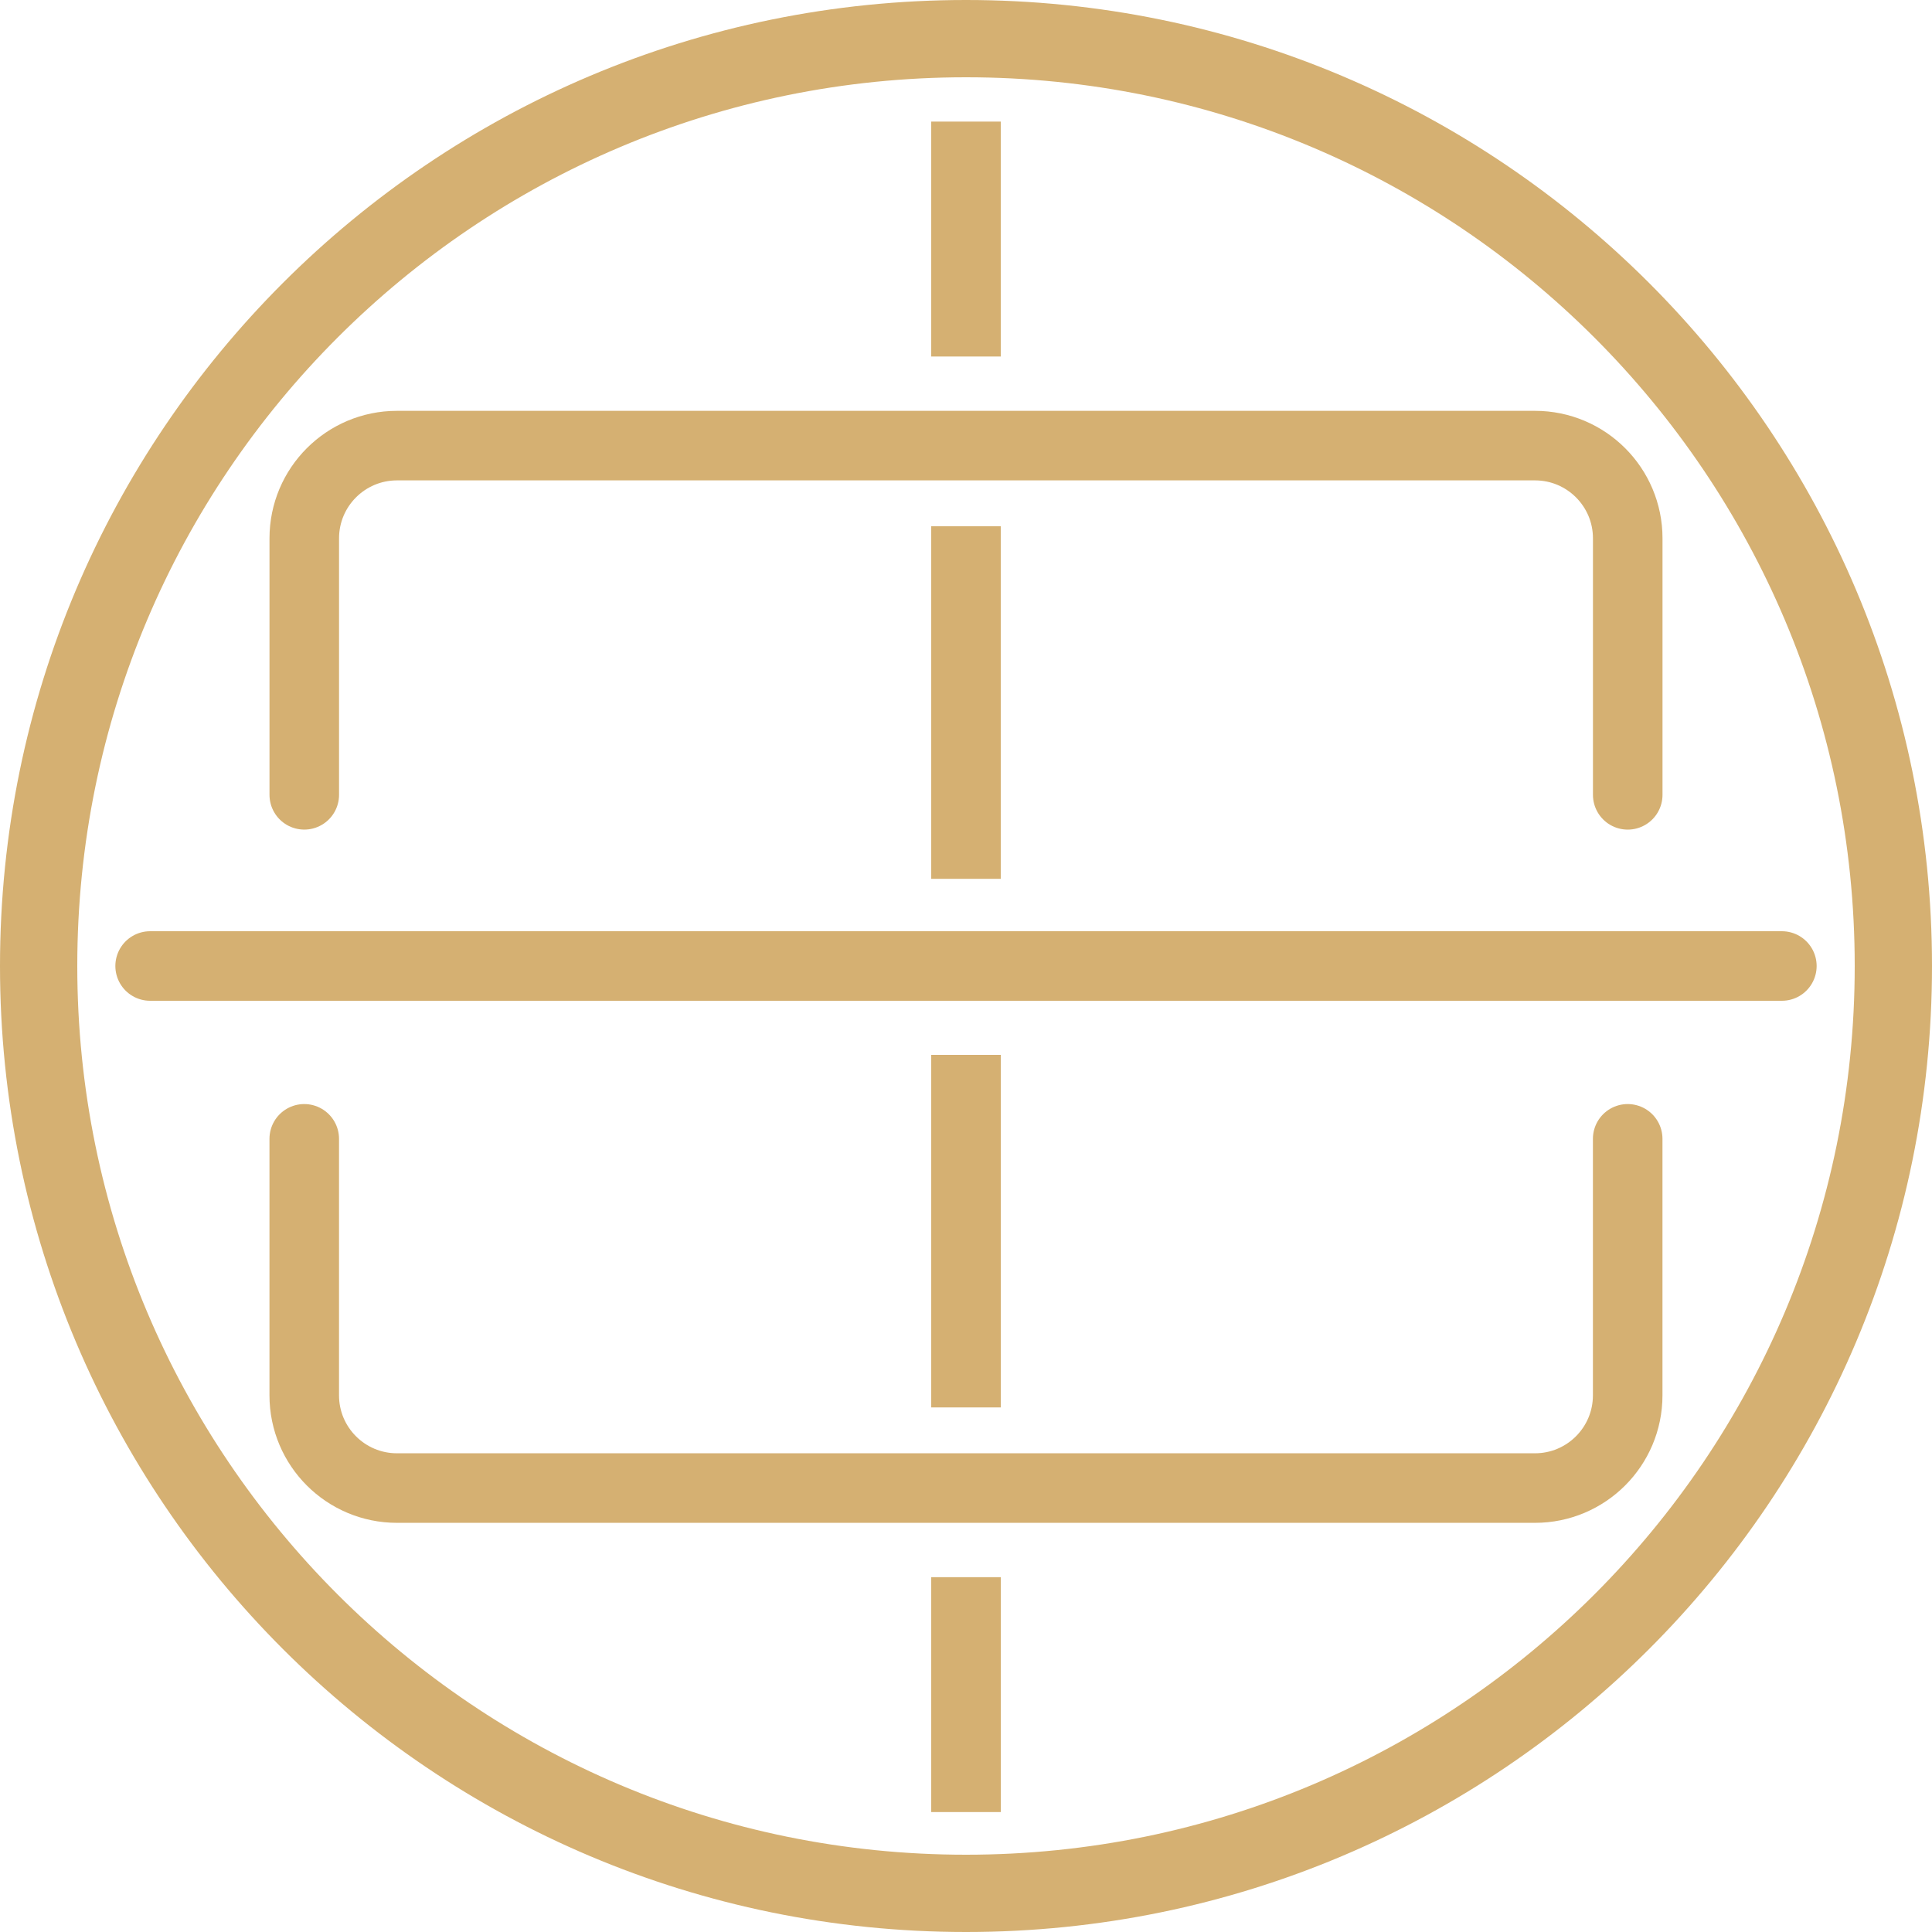
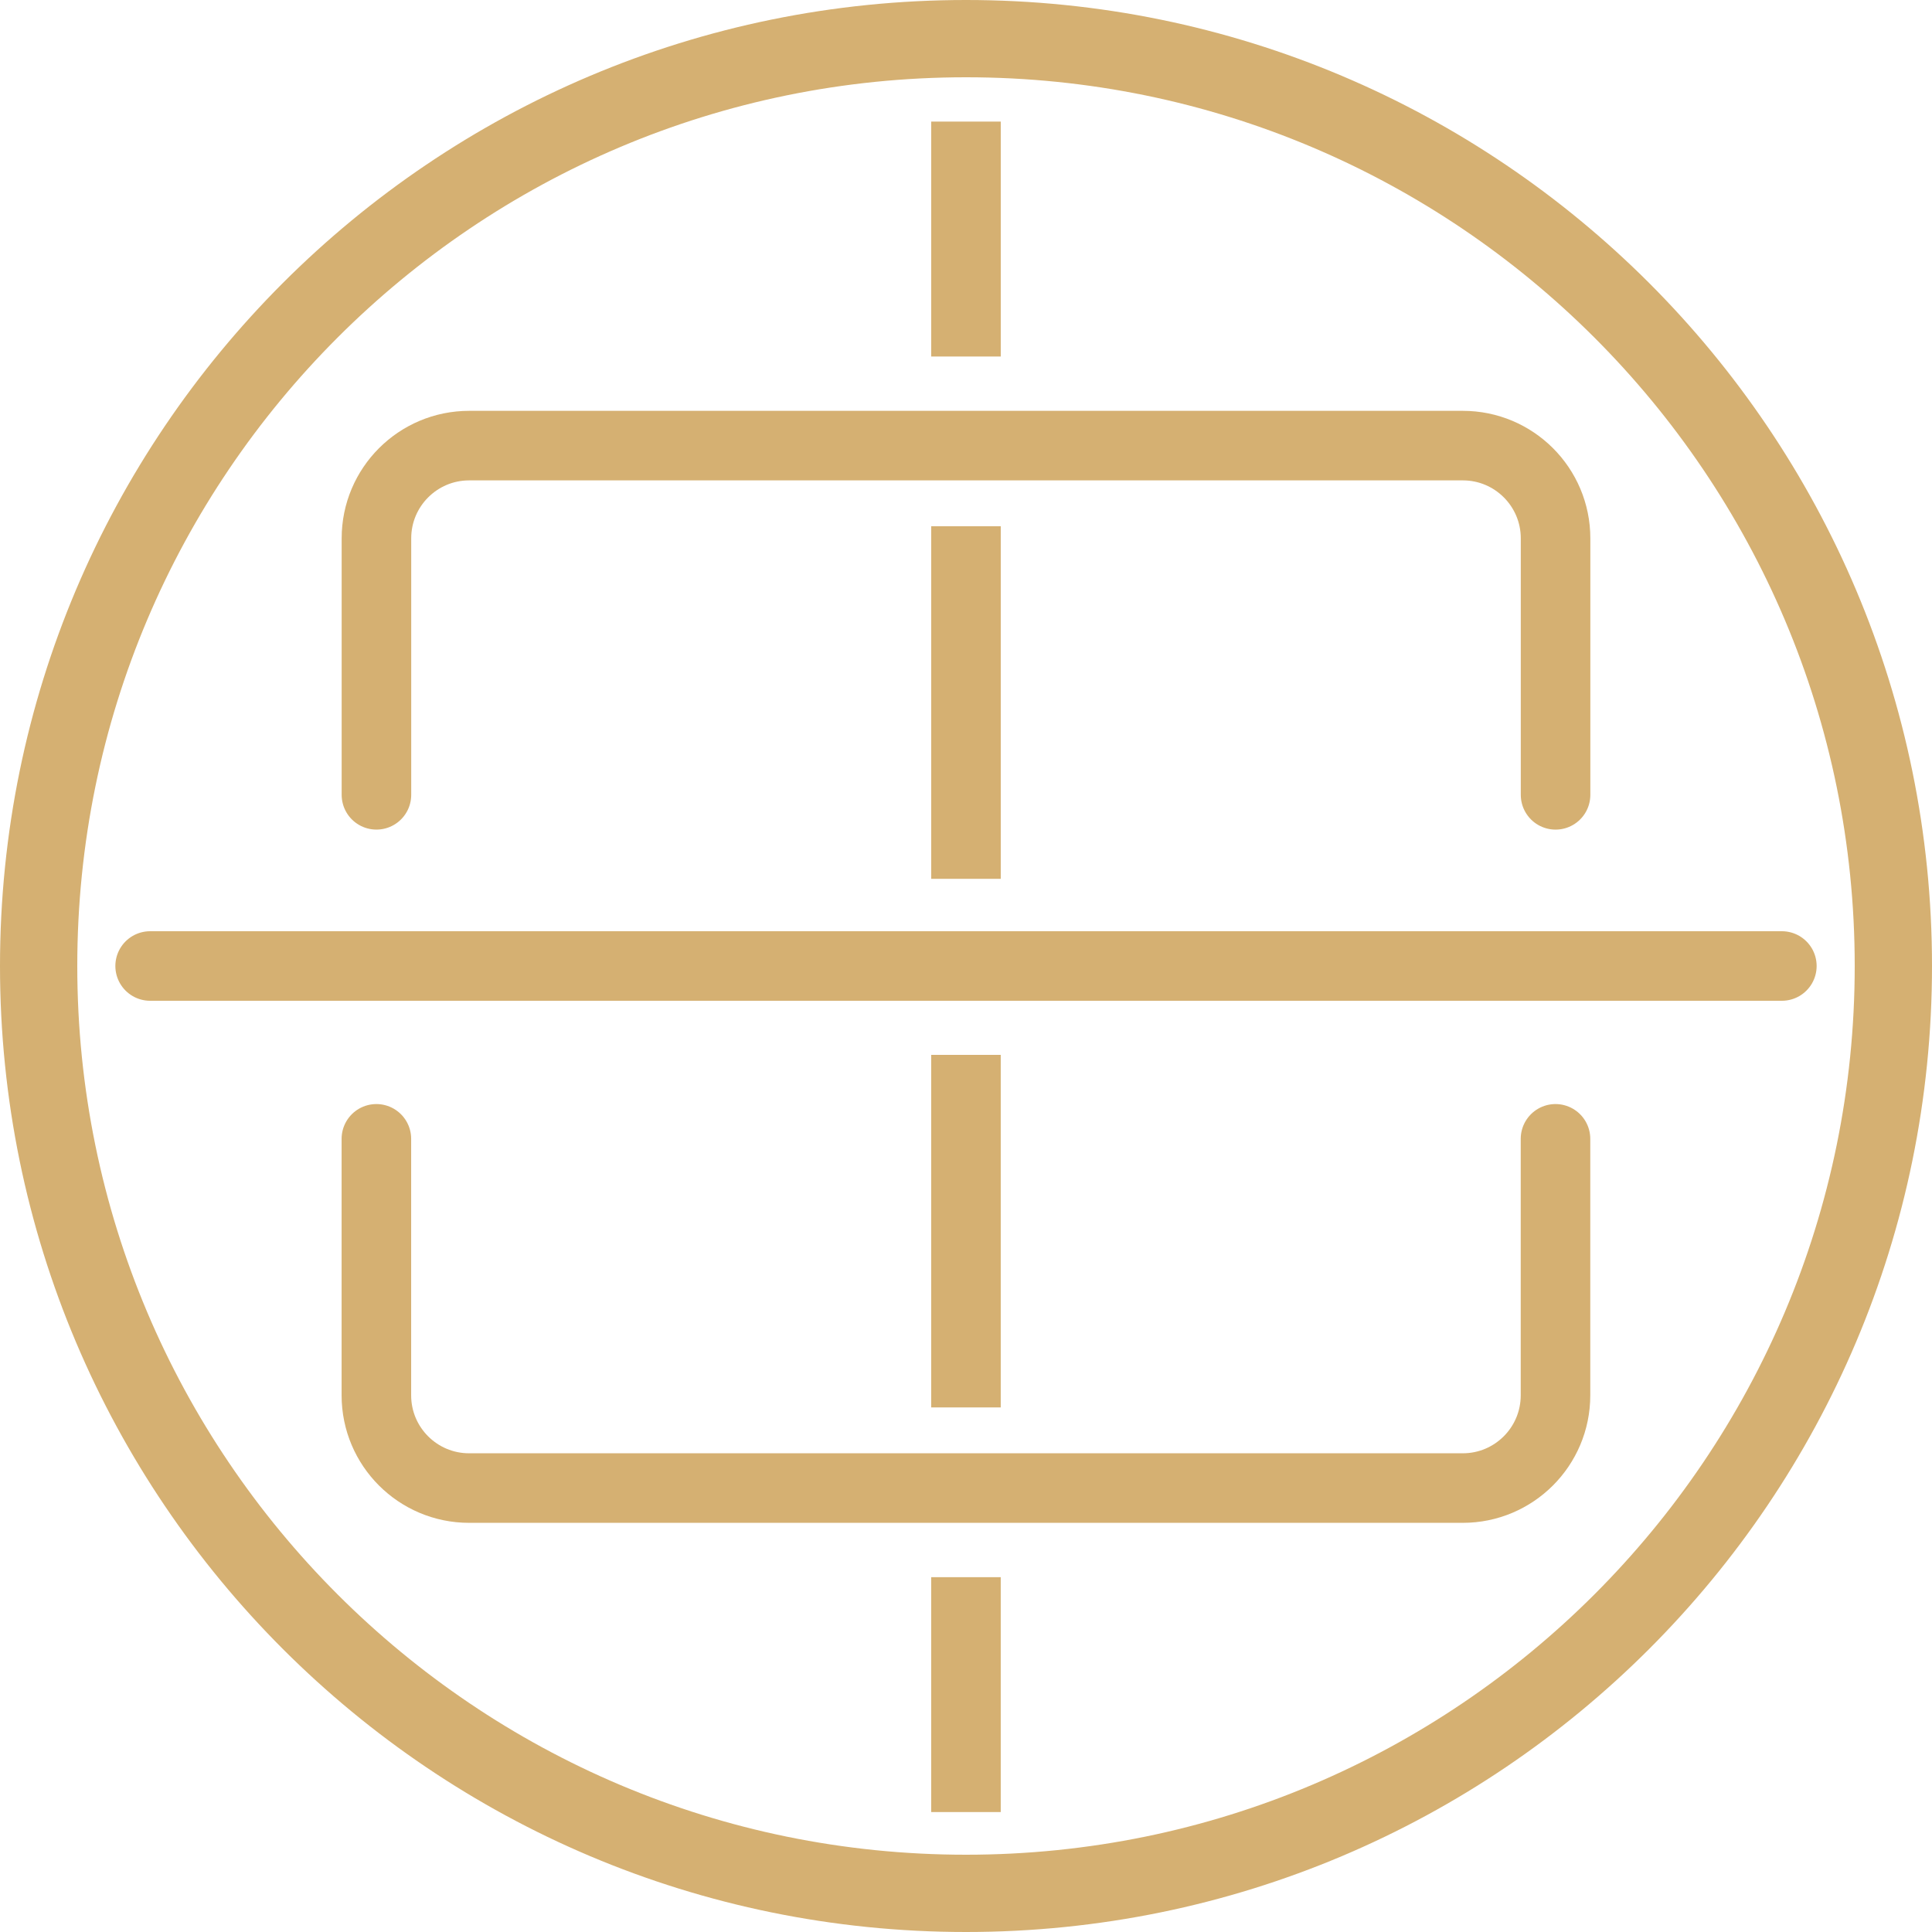
<svg xmlns="http://www.w3.org/2000/svg" width="500" zoomAndPan="magnify" viewBox="0 0 375 375" height="500" preserveAspectRatio="xMidYMid meet" version="1.0">
  <defs>
-     <clipPath id="fdb703462c">
+     <clipPath id="1b32b2c283">
      <path d="M 187.5 0 C 83.945 0 0 83.945 0 187.5 C 0 291.055 83.945 375 187.5 375 C 291.055 375 375 291.055 375 187.5 C 375 83.945 291.055 0 187.5 0 Z M 187.5 0 " clip-rule="nonzero" />
    </clipPath>
  </defs>
  <path stroke-linecap="round" transform="matrix(0.75, 0, 0, 0.75, 22.38876, 180.75)" fill="none" stroke-linejoin="miter" d="M 9.002 9 L 431.294 9 " stroke="#d5b072" stroke-width="18" stroke-opacity="1" stroke-miterlimit="4" />
  <path stroke-linecap="butt" transform="matrix(0.75, 0, 0, 0.75, 127.5, 186)" fill="none" stroke-linejoin="miter" d="M 0 2 L 160 2 " stroke="#d5b072" stroke-width="4" stroke-opacity="1" stroke-miterlimit="4" />
-   <g clip-path="url(#fdb703462c)">
+   <g clip-path="url(#1b32b2c283)">
    <path stroke-linecap="butt" transform="matrix(0.75, 0, 0, 0.75, 0.0000045, 0.000000000000021316)" fill="none" stroke-linejoin="miter" d="M 250 -0 C 111.927 -0 -0 111.927 -0 250 C -0 388.073 111.927 500 250 500 C 388.073 500 500 388.073 500 250 C 500 111.927 388.073 -0 250 -0 Z M 250 -0 " stroke="#d5b072" stroke-width="40" stroke-opacity="1" stroke-miterlimit="4" />
  </g>
-   <path stroke-linecap="round" transform="matrix(0.75, 0, 0, 0.75, 52.30959, 79.74236)" fill="none" stroke-linejoin="miter" d="M 8.999 99.375 L 8.999 33 C 8.999 19.745 19.743 9 32.999 9 L 327.509 9 C 340.764 9 351.509 19.745 351.509 33 L 351.509 99.38 " stroke="#d5b072" stroke-width="18" stroke-opacity="1" stroke-miterlimit="4" />
+   <path stroke-linecap="round" transform="matrix(0.75, 0, 0, 0.75, 66.31655, 79.74236)" fill="none" stroke-linejoin="miter" d="M 9 99.375 L 9 33 C 9 19.745 19.745 9 33 9 L 290.156 9 C 303.411 9 314.156 19.745 314.156 33 L 314.156 99.38 " stroke="#d5b072" stroke-width="18" stroke-opacity="1" stroke-miterlimit="4" />
  <path stroke-linecap="butt" transform="matrix(0, -0.75, 0.75, 0, 180.7448, 69.19943)" fill="none" stroke-linejoin="miter" d="M 0 9.002 L 60.797 9.002 " stroke="#d5b072" stroke-width="18" stroke-opacity="1" stroke-miterlimit="4" />
  <path stroke-linecap="butt" transform="matrix(0, -0.75, 0.75, 0, 180.746, 170.579)" fill="none" stroke-linejoin="miter" d="M 0.001 9 L 91.246 9 " stroke="#d5b072" stroke-width="18" stroke-opacity="1" stroke-miterlimit="4" />
-   <path stroke-linecap="round" transform="matrix(-0.75, 0, 0, -0.75, 322.6846, 295.5808)" fill="none" stroke-linejoin="miter" d="M 9.001 99.379 L 9.001 32.998 C 9.001 19.743 19.746 8.998 33.001 8.998 L 327.507 8.998 C 340.762 8.998 351.507 19.743 351.507 32.998 L 351.507 99.379 " stroke="#d5b072" stroke-width="18" stroke-opacity="1" stroke-miterlimit="4" />
-   <path stroke-linecap="butt" transform="matrix(0, 0.75, -0.75, 0, 194.2494, 306.1237)" fill="none" stroke-linejoin="miter" d="M 0.002 8.999 L 60.793 8.999 " stroke="#d5b072" stroke-width="18" stroke-opacity="1" stroke-miterlimit="4" />
-   <path stroke-linecap="butt" transform="matrix(0, 0.75, -0.75, 0, 194.2482, 204.7442)" fill="none" stroke-linejoin="miter" d="M 0.003 8.998 L 91.247 8.998 " stroke="#d5b072" stroke-width="18" stroke-opacity="1" stroke-miterlimit="4" />
+   <path stroke-linecap="round" transform="matrix(-0.75, 0, 0, -0.75, 308.672, 295.5808)" fill="none" stroke-linejoin="miter" d="M 9 99.379 L 9 32.998 C 9 19.743 19.745 8.998 33 8.998 L 290.156 8.998 C 303.412 8.998 314.156 19.743 314.156 32.998 L 314.156 99.379 " stroke="#d5b072" stroke-width="18" stroke-opacity="1" stroke-miterlimit="4" />
+   <path stroke-linecap="butt" transform="matrix(0, 0.75, -0.75, 0, 194.2438, 306.1237)" fill="none" stroke-linejoin="miter" d="M 0.002 9.002 L 60.793 9.002 " stroke="#d5b072" stroke-width="18" stroke-opacity="1" stroke-miterlimit="4" />
+   <path stroke-linecap="butt" transform="matrix(0, 0.75, -0.75, 0, 194.2425, 204.7442)" fill="none" stroke-linejoin="miter" d="M 0.003 9 L 91.247 9 " stroke="#d5b072" stroke-width="18" stroke-opacity="1" stroke-miterlimit="4" />
</svg>
